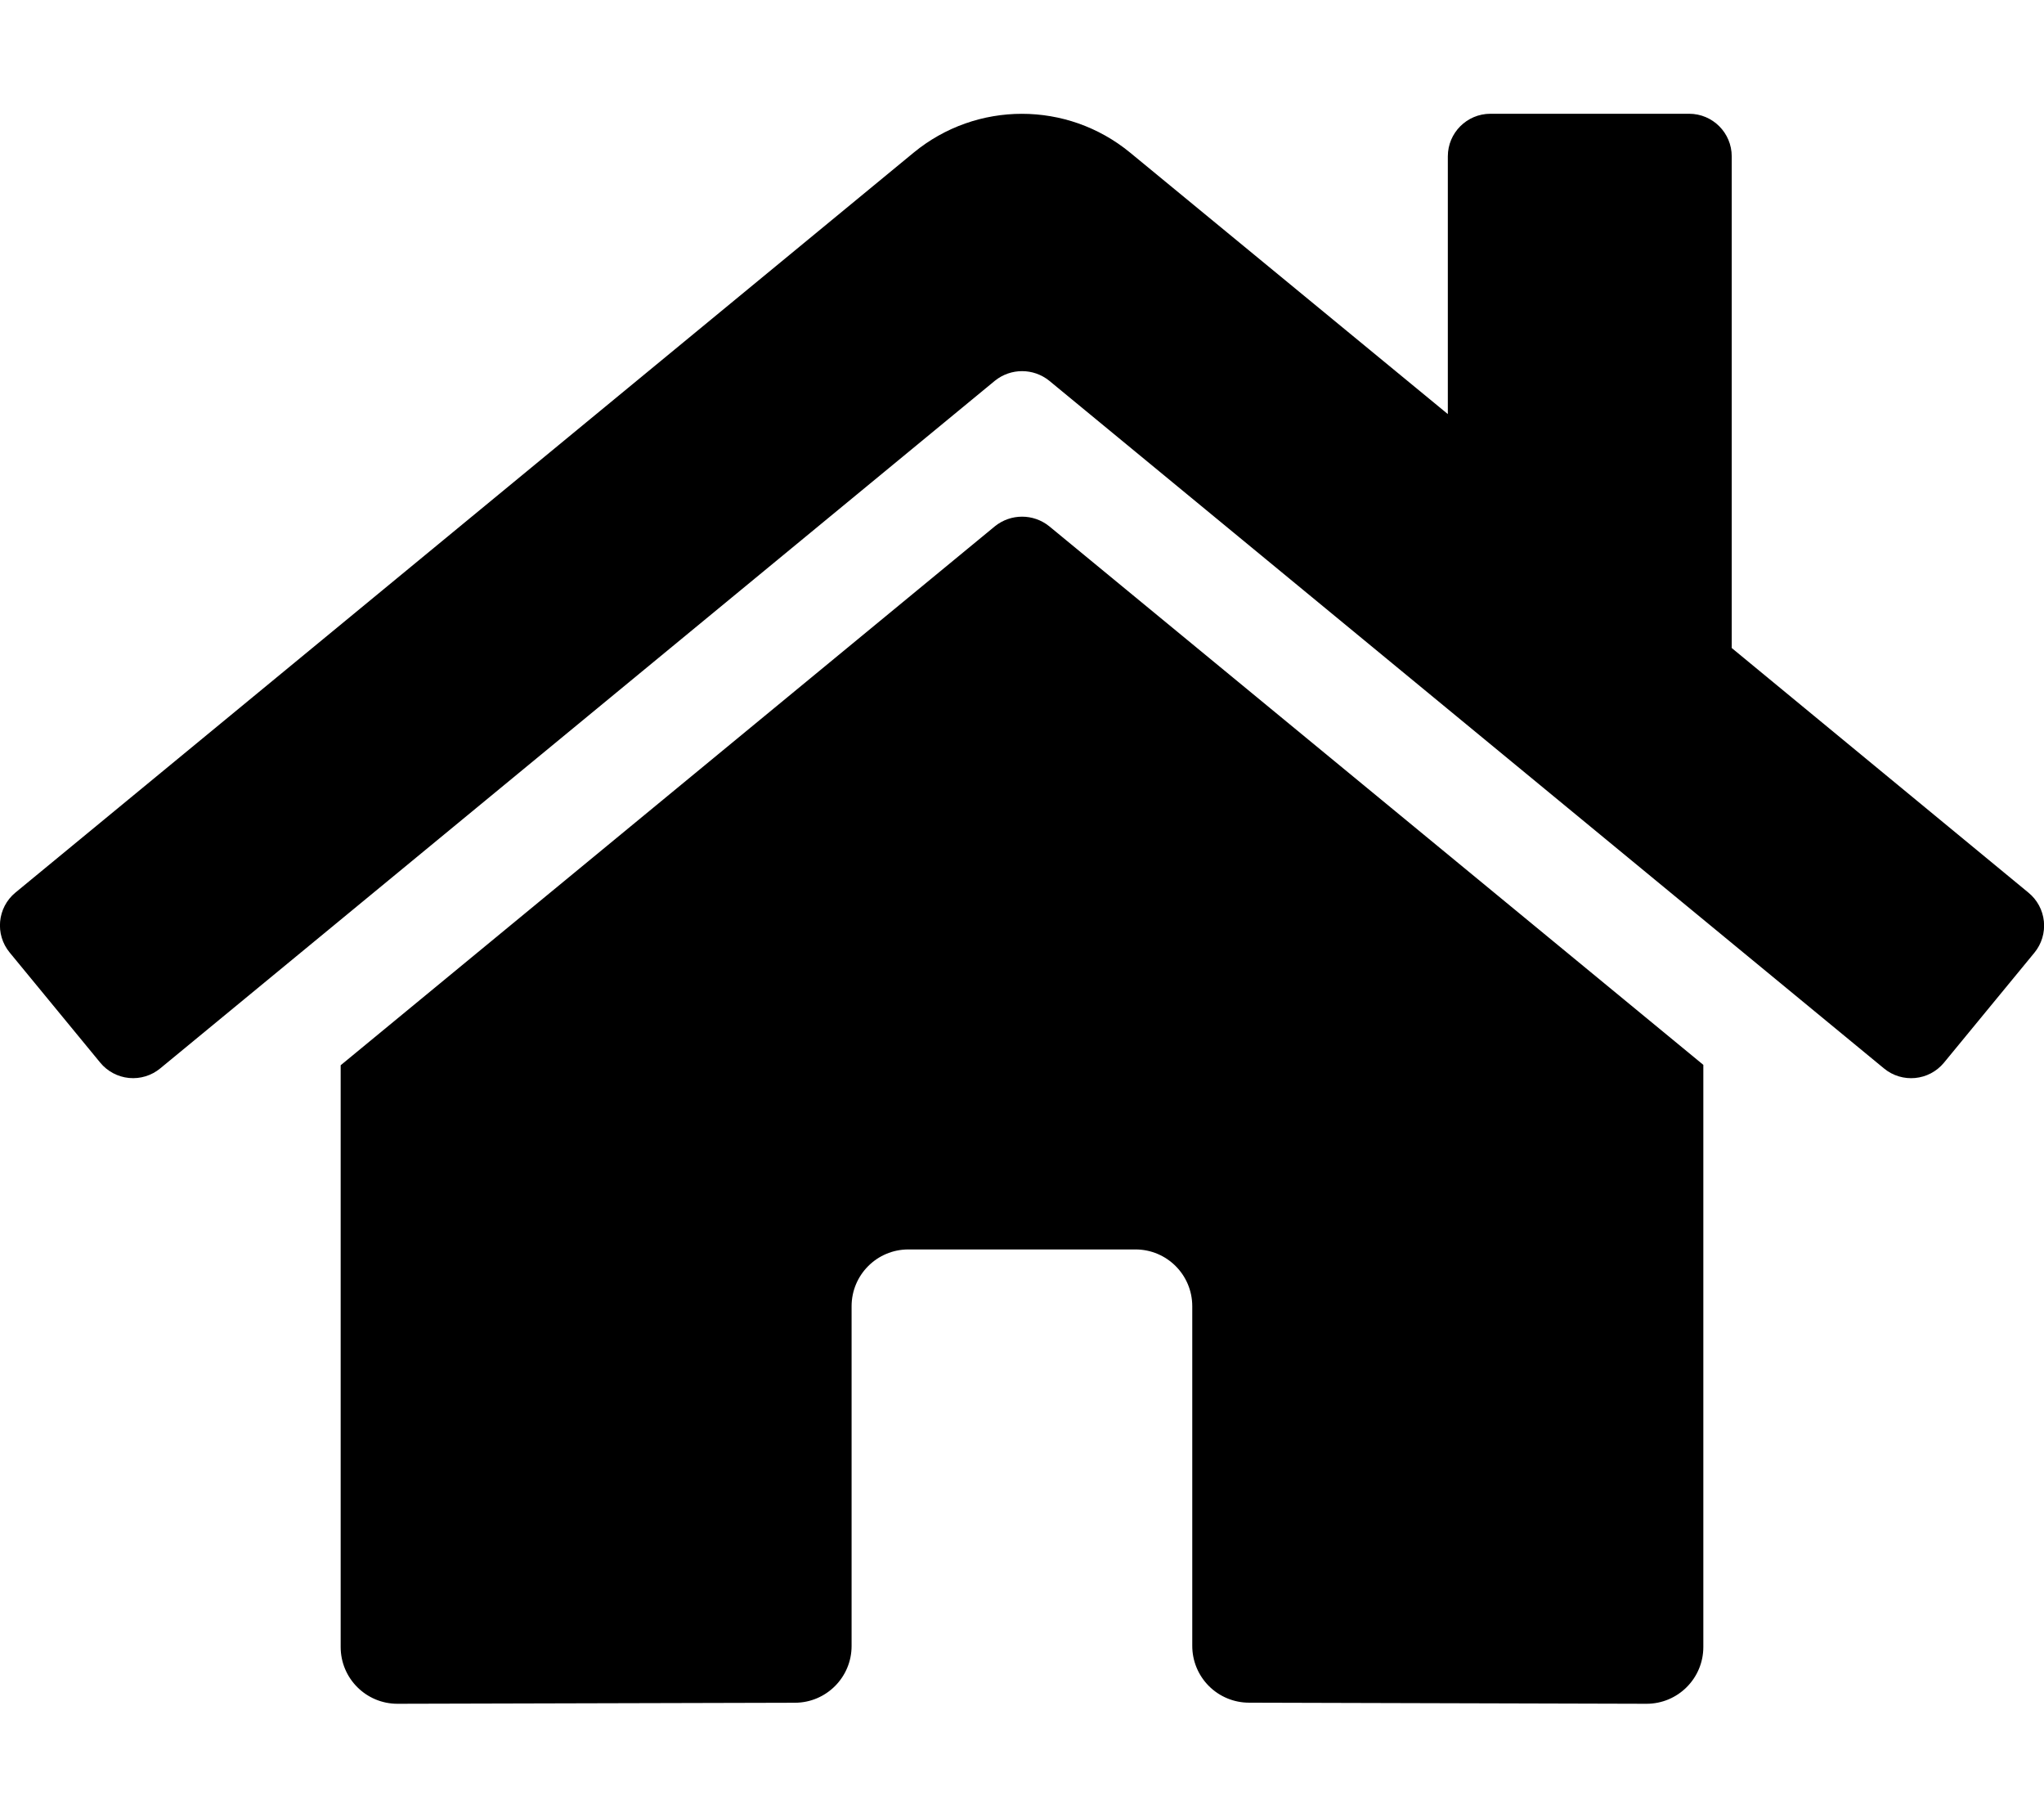
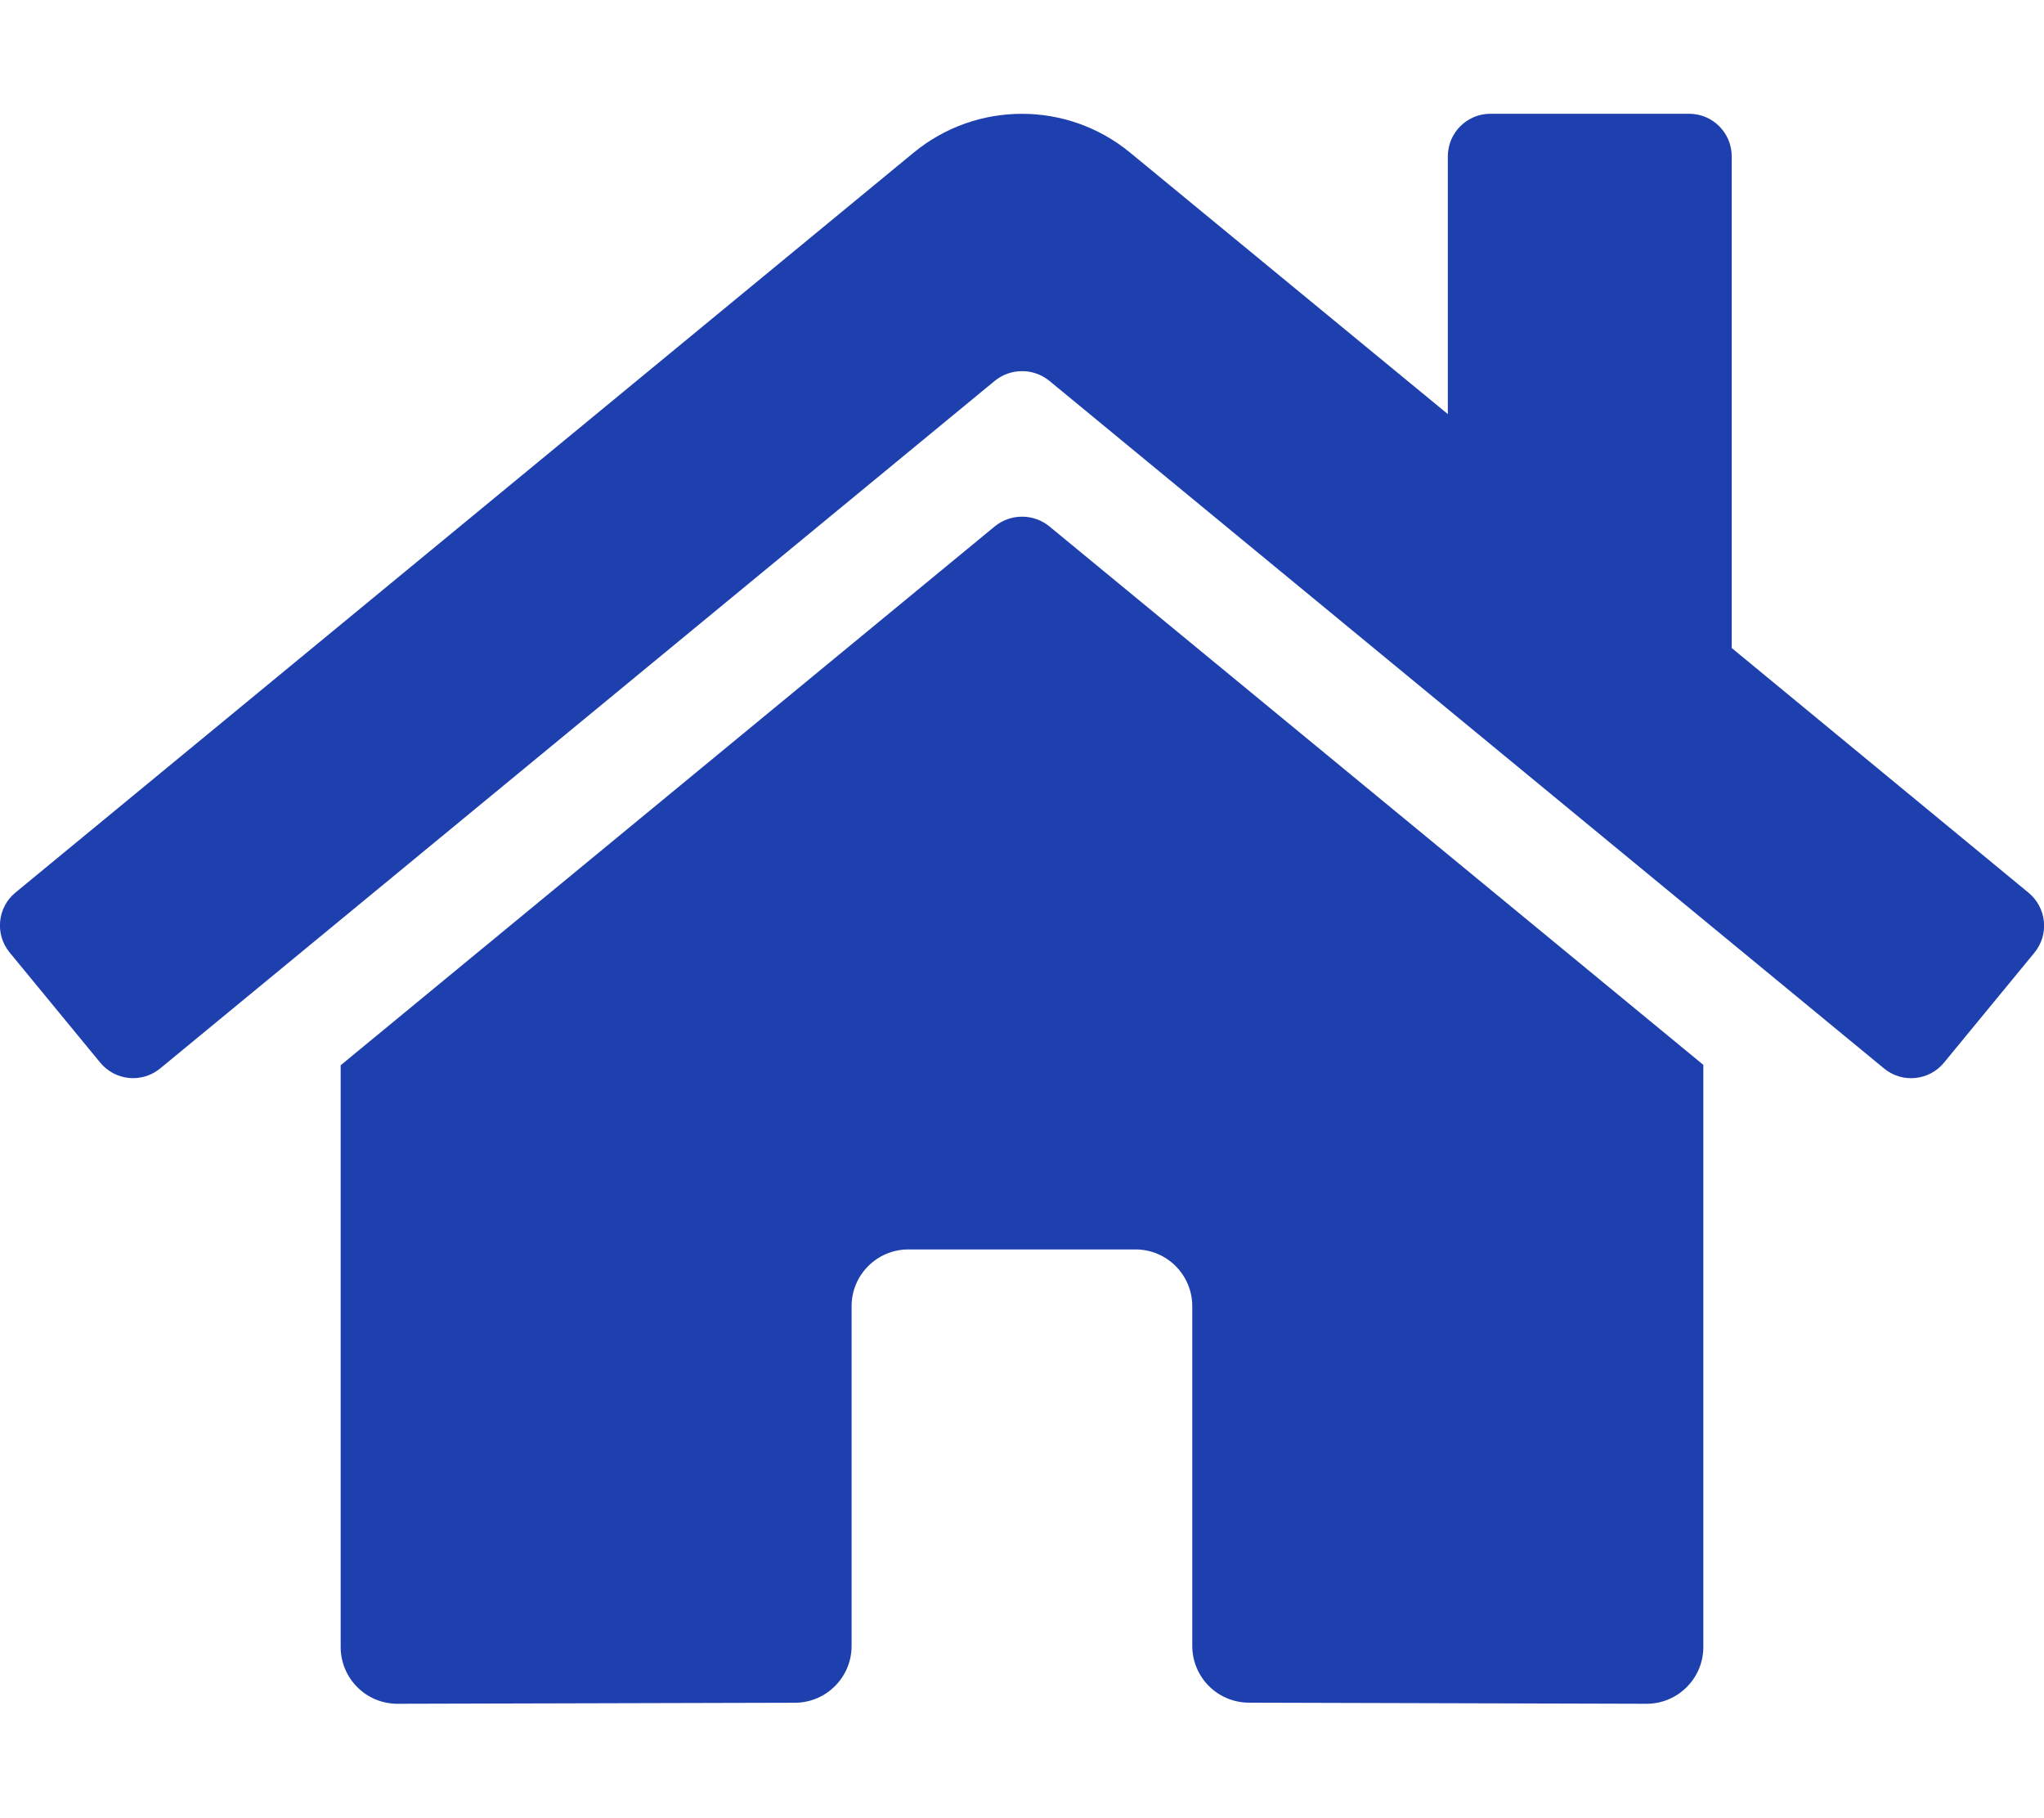
<svg xmlns="http://www.w3.org/2000/svg" aria-hidden="true" focusable="false" data-prefix="fas" data-icon="home" class="svg-inline--fa fa-home fa-w-18" role="img" viewBox="0 0 576 512">
-   <path fill="currentColor" d="M280.37 148.26L96 300.11V464a16 16 0 0 0 16 16l112.06-.29a16 16 0 0 0 15.92-16V368a16 16 0 0 1 16-16h64a16 16 0 0 1 16 16v95.64a16 16 0 0 0 16 16.05L464 480a16 16 0 0 0 16-16V300L295.67 148.26a12.19 12.19 0 0 0-15.3 0zM571.6 251.47L488 182.56V44.05a12 12 0 0 0-12-12h-56a12 12 0 0 0-12 12v72.61L318.47 43a48 48 0 0 0-61 0L4.34 251.47a12 12 0 0 0-1.6 16.9l25.5 31A12 12 0 0 0 45.15 301l235.22-193.74a12.19 12.19 0 0 1 15.3 0L530.9 301a12 12 0 0 0 16.9-1.6l25.5-31a12 12 0 0 0-1.7-16.93z" />
+   <path fill="#1E40AF" d="M280.37 148.26L96 300.11V464a16 16 0 0 0 16 16l112.06-.29a16 16 0 0 0 15.92-16V368a16 16 0 0 1 16-16h64a16 16 0 0 1 16 16v95.64a16 16 0 0 0 16 16.05L464 480a16 16 0 0 0 16-16V300L295.67 148.26a12.19 12.19 0 0 0-15.3 0zM571.6 251.47L488 182.56V44.05a12 12 0 0 0-12-12h-56a12 12 0 0 0-12 12v72.61L318.47 43a48 48 0 0 0-61 0L4.34 251.47a12 12 0 0 0-1.6 16.9l25.5 31A12 12 0 0 0 45.15 301l235.22-193.74a12.19 12.19 0 0 1 15.3 0L530.9 301a12 12 0 0 0 16.9-1.6l25.5-31a12 12 0 0 0-1.7-16.93z" />
</svg>
